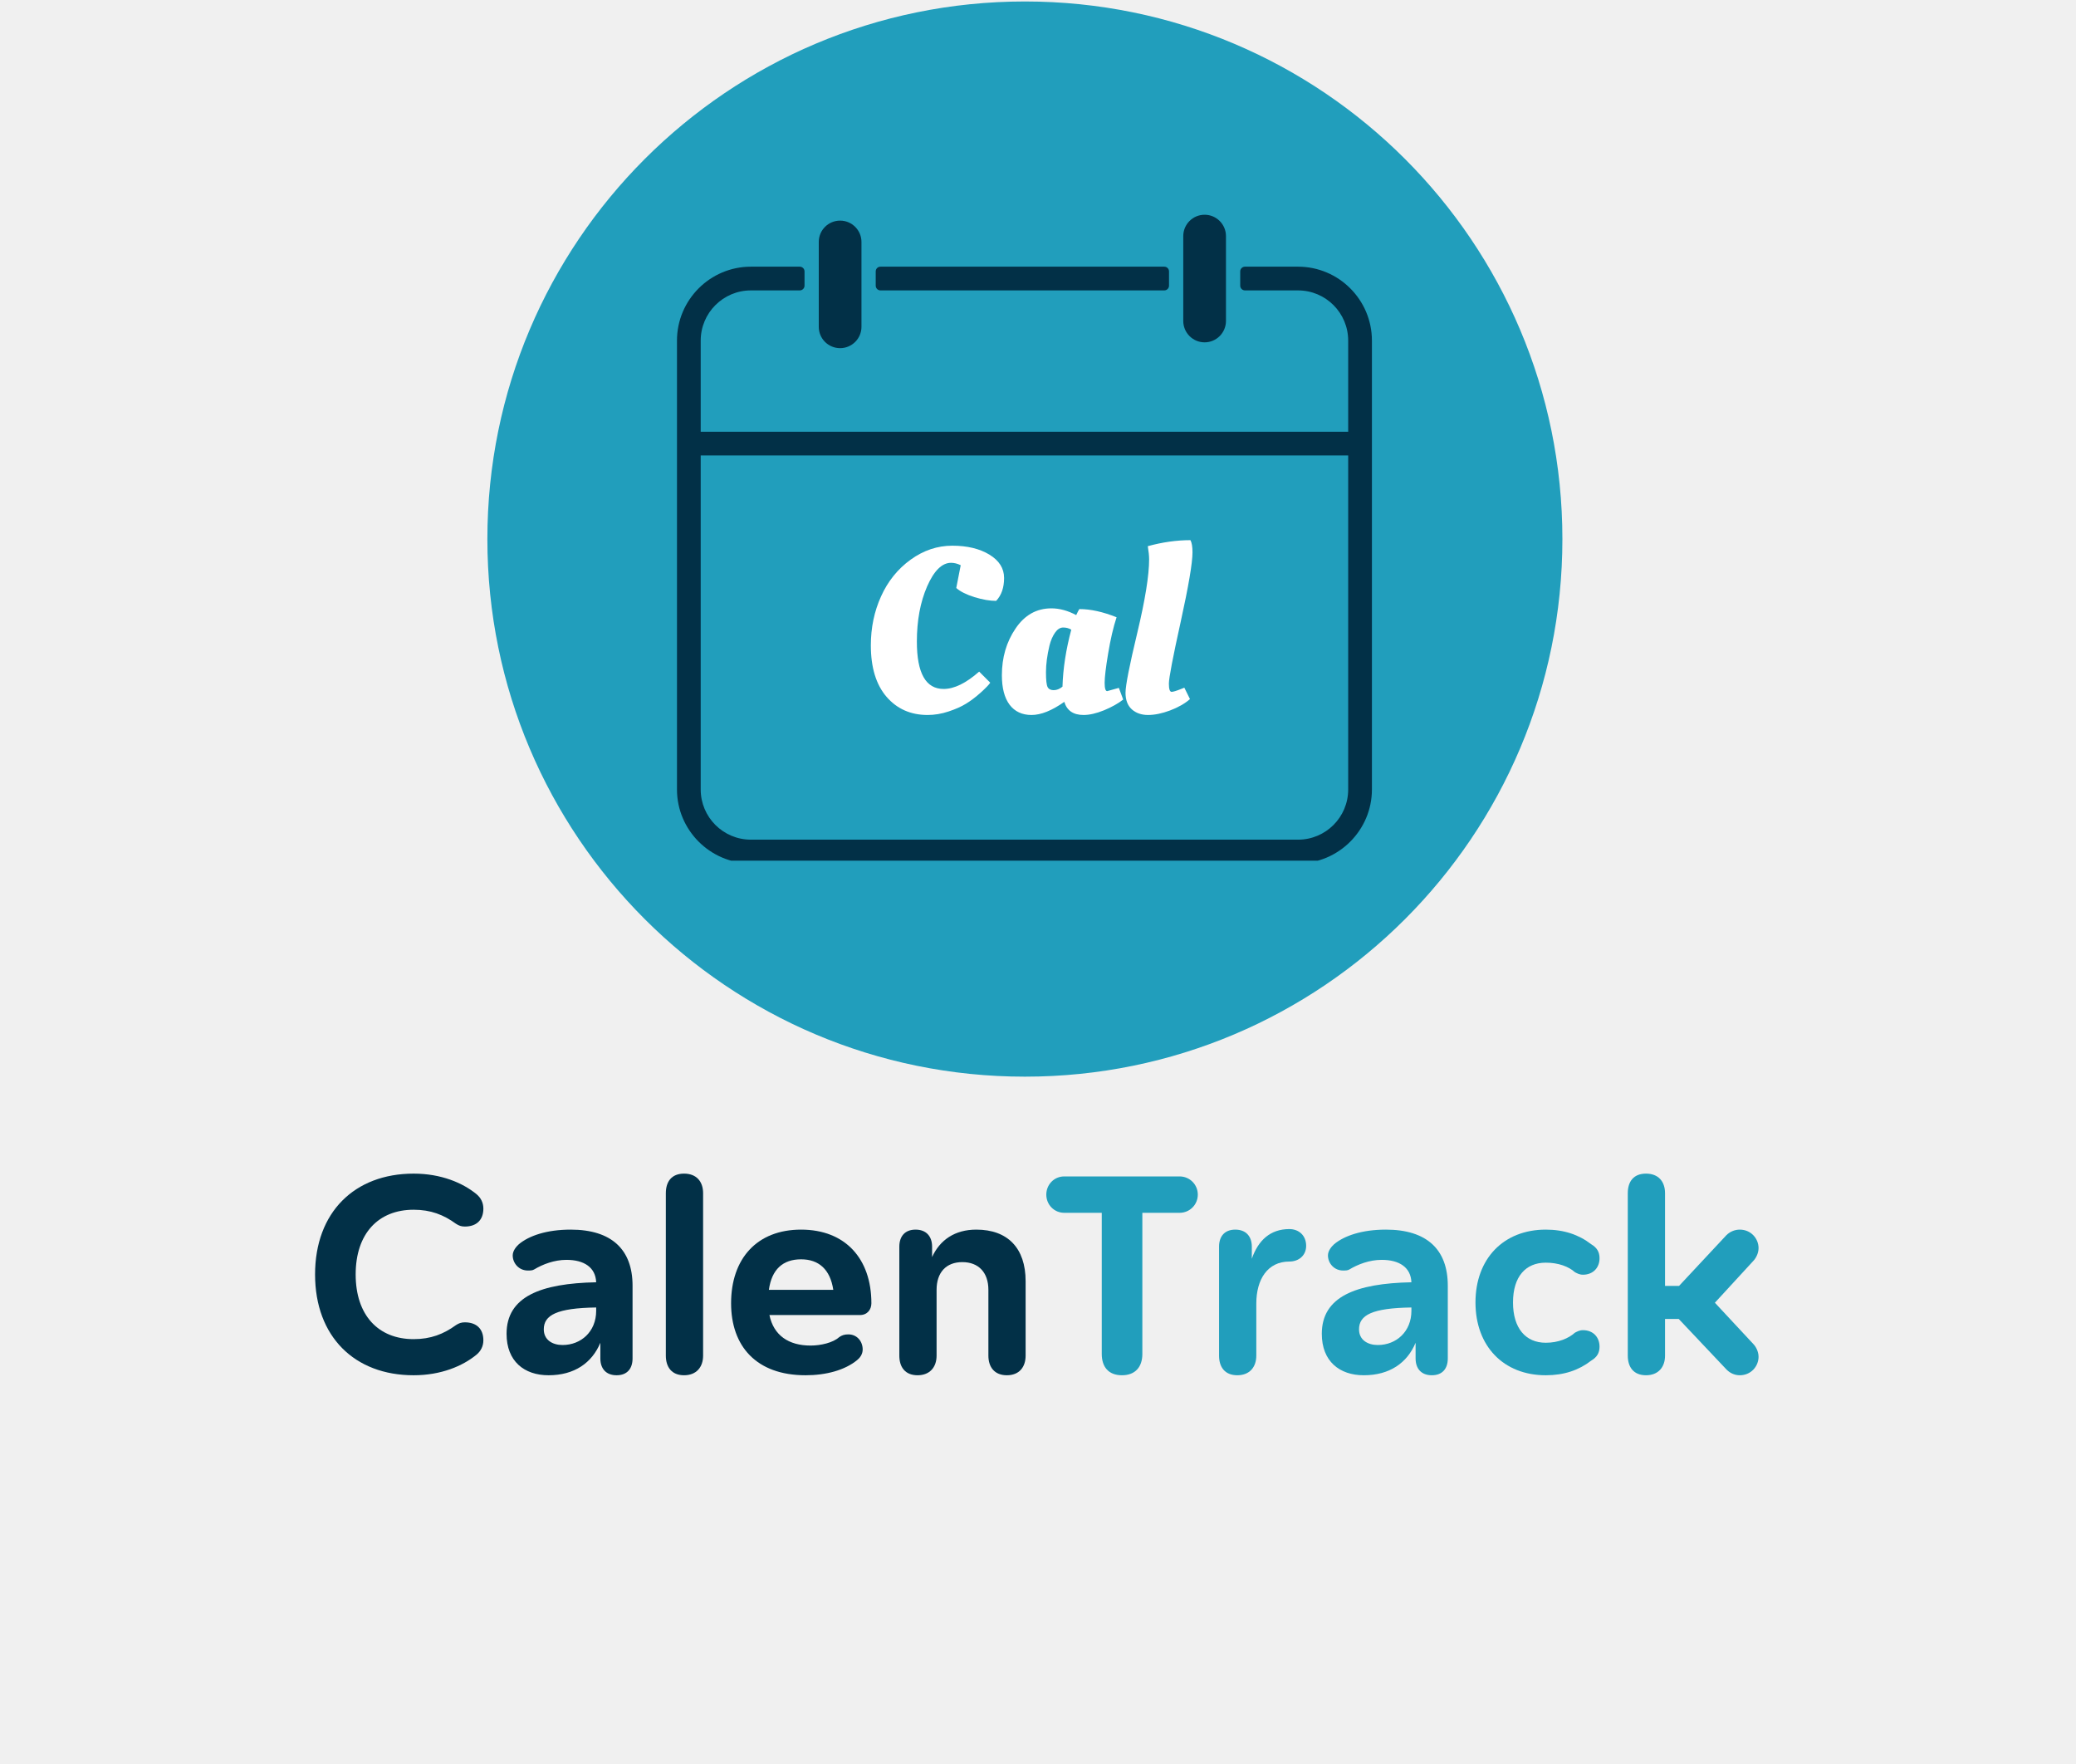
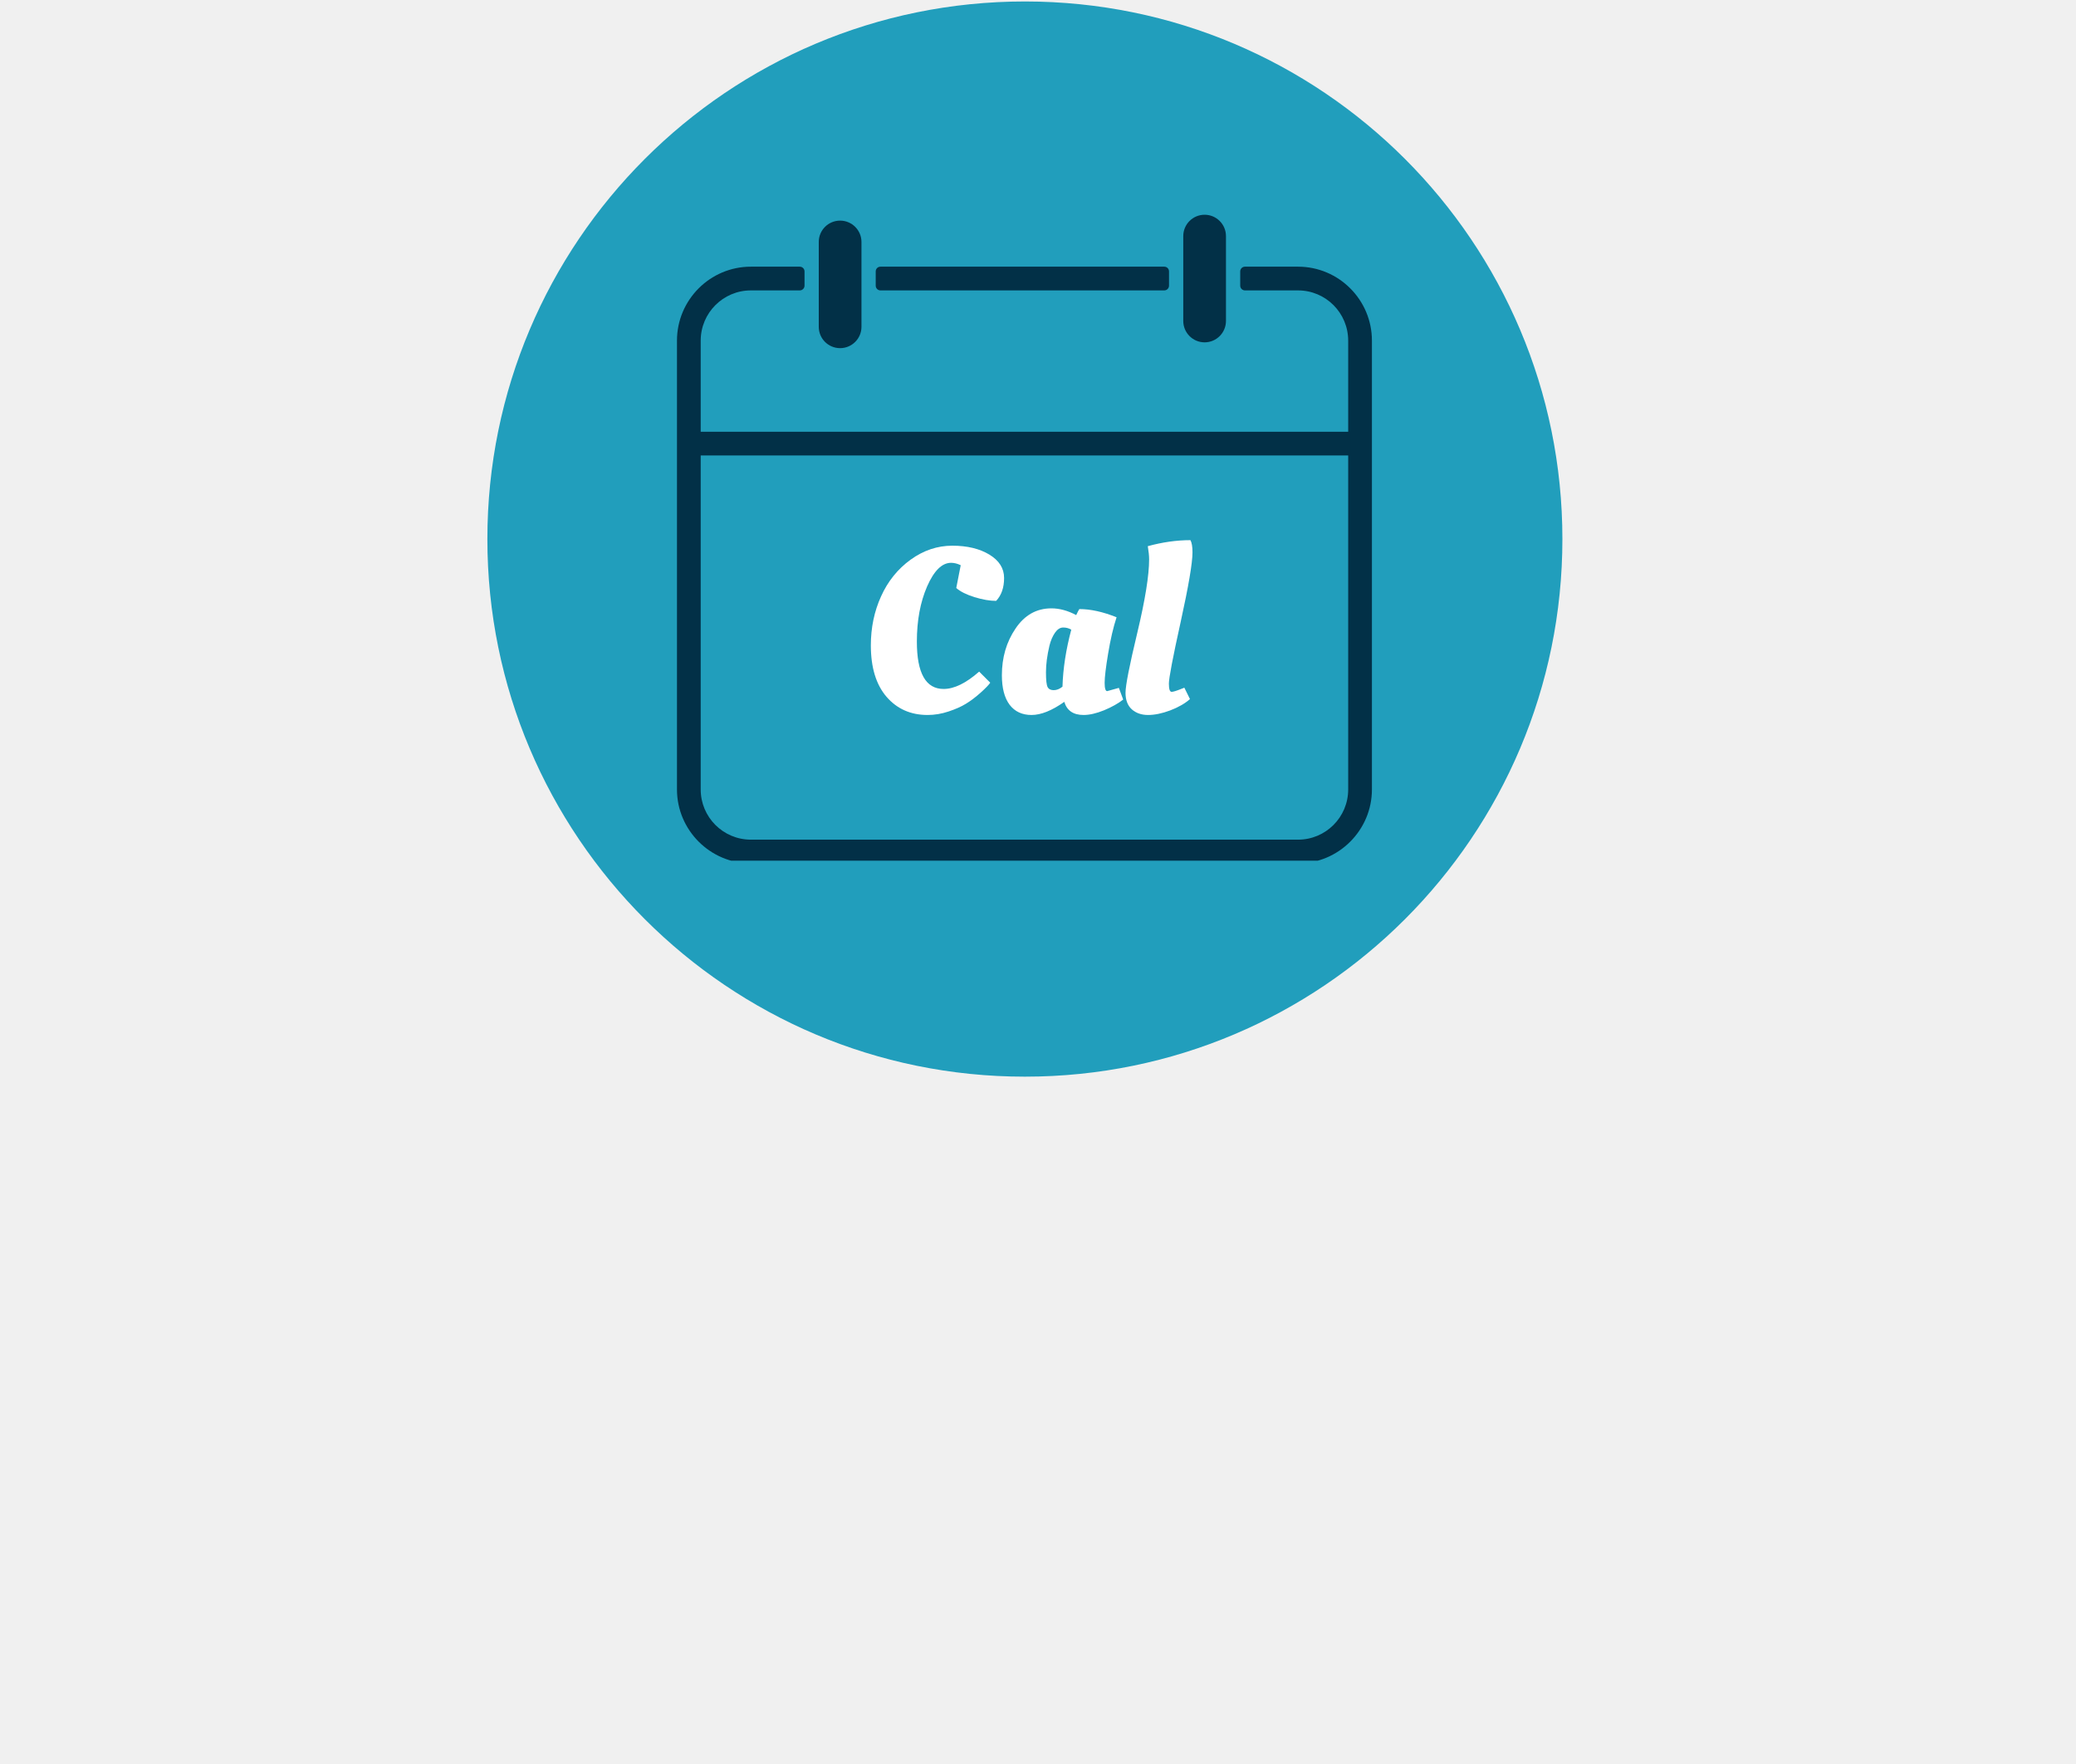
<svg xmlns="http://www.w3.org/2000/svg" width="359" zoomAndPan="magnify" viewBox="0 0 269.25 228.75" height="305" preserveAspectRatio="xMidYMid meet" version="1.0">
  <defs>
    <g />
    <clipPath id="49329eb5d9">
      <path d="M 63.211 0.191 L 202.637 0.191 L 202.637 139.621 L 63.211 139.621 Z M 63.211 0.191 " clip-rule="nonzero" />
    </clipPath>
    <clipPath id="d10fb88c3c">
      <path d="M 132.926 0.191 C 94.422 0.191 63.211 31.406 63.211 69.906 C 63.211 108.406 94.422 139.621 132.926 139.621 C 171.426 139.621 202.637 108.406 202.637 69.906 C 202.637 31.406 171.426 0.191 132.926 0.191 Z M 132.926 0.191 " clip-rule="nonzero" />
    </clipPath>
    <clipPath id="88c8da468a">
      <path d="M 87.801 34.574 L 177.934 34.574 L 177.934 111.613 L 87.801 111.613 Z M 87.801 34.574 " clip-rule="nonzero" />
    </clipPath>
    <clipPath id="4e731d1c98">
      <path d="M 153 27.848 L 160 27.848 L 160 45 L 153 45 Z M 153 27.848 " clip-rule="nonzero" />
    </clipPath>
  </defs>
  <g clip-path="url(#49329eb5d9)">
    <g clip-path="url(#d10fb88c3c)">
      <path fill="#219ebc" d="M 63.211 0.191 L 202.637 0.191 L 202.637 139.621 L 63.211 139.621 Z M 63.211 0.191 " fill-opacity="1" fill-rule="nonzero" />
    </g>
  </g>
  <path fill="#023047" d="M 114.191 37.66 L 151.004 37.66 C 151.344 37.66 151.617 37.383 151.617 37.043 L 151.617 35.195 C 151.617 34.855 151.344 34.582 151.004 34.582 L 114.191 34.582 C 113.852 34.582 113.578 34.855 113.578 35.195 L 113.578 37.043 C 113.578 37.383 113.852 37.66 114.191 37.66 " fill-opacity="1" fill-rule="nonzero" />
  <g clip-path="url(#88c8da468a)">
    <path fill="#023047" d="M 168.352 108.887 L 97.387 108.887 C 93.793 108.887 90.879 105.973 90.879 102.379 L 90.879 59.066 L 174.855 59.066 L 174.855 102.379 C 174.855 105.973 171.945 108.887 168.352 108.887 Z M 168.352 34.582 L 161.469 34.582 C 161.129 34.582 160.852 34.855 160.852 35.195 L 160.852 37.043 C 160.852 37.383 161.129 37.66 161.469 37.66 L 168.352 37.66 C 171.941 37.66 174.855 40.574 174.855 44.172 L 174.855 55.988 L 90.879 55.988 L 90.879 44.172 C 90.879 40.574 93.797 37.66 97.387 37.66 L 103.727 37.66 C 104.066 37.66 104.344 37.383 104.344 37.043 L 104.344 35.195 C 104.344 34.855 104.066 34.582 103.727 34.582 L 97.387 34.582 C 92.105 34.582 87.801 38.883 87.801 44.172 L 87.801 102.379 C 87.801 107.652 92.117 111.965 97.387 111.965 L 168.352 111.965 C 173.621 111.965 177.934 107.652 177.934 102.379 L 177.934 44.172 C 177.934 38.883 173.633 34.582 168.352 34.582 " fill-opacity="1" fill-rule="nonzero" />
  </g>
  <path fill="#023047" d="M 108.961 45.148 C 110.484 45.148 111.73 43.914 111.73 42.379 L 111.73 31.379 C 111.73 29.848 110.484 28.609 108.961 28.609 C 107.426 28.609 106.191 29.848 106.191 31.379 L 106.191 42.379 C 106.191 43.914 107.426 45.148 108.961 45.148 " fill-opacity="1" fill-rule="nonzero" />
  <g clip-path="url(#4e731d1c98)">
    <path fill="#023047" d="M 156.234 44.395 C 157.762 44.395 159.004 43.148 159.004 41.621 L 159.004 30.617 C 159.004 29.09 157.762 27.848 156.234 27.848 C 154.703 27.848 153.465 29.09 153.465 30.617 L 153.465 41.621 C 153.465 43.148 154.703 44.395 156.234 44.395 " fill-opacity="1" fill-rule="nonzero" />
  </g>
-   <g fill="#023047" fill-opacity="1">
-     <g transform="translate(39.41031, 177.9797)">
-       <g>
-         <path d="M 14.238 -25.785 C 6.574 -25.785 1.453 -20.773 1.453 -12.711 C 1.453 -4.648 6.574 0.363 14.238 0.363 C 17.797 0.363 20.594 -0.836 22.371 -2.289 C 22.953 -2.762 23.281 -3.414 23.281 -4.176 C 23.281 -5.629 22.41 -6.5 20.883 -6.5 C 20.41 -6.5 20.121 -6.391 19.723 -6.137 C 18.125 -4.977 16.453 -4.32 14.238 -4.32 C 9.66 -4.32 6.719 -7.41 6.719 -12.711 C 6.719 -18.016 9.66 -21.102 14.238 -21.102 C 16.453 -21.102 18.125 -20.449 19.723 -19.285 C 20.121 -19.031 20.41 -18.922 20.883 -18.922 C 22.41 -18.922 23.281 -19.793 23.281 -21.246 C 23.281 -22.008 22.953 -22.664 22.371 -23.137 C 20.594 -24.586 17.797 -25.785 14.238 -25.785 Z M 14.238 -25.785 " />
-       </g>
-     </g>
-   </g>
-   <g fill="#023047" fill-opacity="1">
-     <g transform="translate(64.17302, 177.9797)">
-       <g>
-         <path d="M 9.844 -18.523 C 6.719 -18.523 4.43 -17.723 3.125 -16.633 C 2.762 -16.309 2.324 -15.762 2.324 -15.18 C 2.324 -14.164 3.125 -13.219 4.285 -13.219 C 4.578 -13.219 4.902 -13.219 5.121 -13.367 C 6.211 -14.02 7.699 -14.602 9.297 -14.602 C 11.586 -14.602 13.074 -13.621 13.148 -11.695 C 5.957 -11.551 1.527 -9.844 1.527 -5.012 C 1.527 -1.453 3.812 0.363 6.973 0.363 C 10.316 0.363 12.602 -1.234 13.691 -3.852 L 13.691 -1.816 C 13.691 -0.508 14.418 0.363 15.797 0.363 C 17.18 0.363 17.867 -0.508 17.867 -1.816 L 17.867 -11.258 C 17.867 -15.945 15.145 -18.523 9.844 -18.523 Z M 13.148 -7.988 C 13.148 -5.301 11.188 -3.559 8.789 -3.559 C 7.48 -3.559 6.355 -4.215 6.355 -5.594 C 6.355 -7.445 8.062 -8.352 13.148 -8.426 Z M 13.148 -7.988 " />
-       </g>
-     </g>
-   </g>
-   <g fill="#023047" fill-opacity="1">
-     <g transform="translate(84.14294, 177.9797)">
-       <g>
-         <path d="M 4.578 -25.785 C 2.977 -25.785 2.215 -24.77 2.215 -23.242 L 2.215 -2.18 C 2.215 -0.691 2.977 0.363 4.578 0.363 C 6.176 0.363 7.047 -0.691 7.047 -2.18 L 7.047 -23.242 C 7.047 -24.77 6.176 -25.785 4.578 -25.785 Z M 4.578 -25.785 " />
-       </g>
-     </g>
-   </g>
-   <g fill="#023047" fill-opacity="1">
-     <g transform="translate(93.2928, 177.9797)">
-       <g>
-         <path d="M 10.605 -18.523 C 4.867 -18.523 1.527 -14.746 1.527 -8.973 C 1.527 -3.414 4.793 0.363 11.188 0.363 C 13.836 0.363 16.27 -0.289 17.867 -1.598 C 18.23 -1.887 18.594 -2.359 18.594 -2.977 C 18.594 -4.066 17.832 -4.938 16.742 -4.938 C 16.234 -4.938 15.906 -4.832 15.543 -4.578 C 14.746 -3.852 13.148 -3.488 11.84 -3.488 C 9.008 -3.488 7.047 -4.793 6.5 -7.445 L 18.23 -7.445 C 19.211 -7.445 19.723 -8.172 19.723 -8.973 C 19.723 -14.746 16.344 -18.523 10.605 -18.523 Z M 14.781 -10.715 L 6.43 -10.715 C 6.793 -13.367 8.246 -14.672 10.605 -14.672 C 12.895 -14.672 14.383 -13.367 14.781 -10.715 Z M 14.781 -10.715 " />
-       </g>
-     </g>
-   </g>
-   <g fill="#023047" fill-opacity="1">
-     <g transform="translate(114.4246, 177.9797)">
-       <g>
-         <path d="M 4.32 -18.523 C 2.941 -18.523 2.215 -17.652 2.215 -16.309 L 2.215 -2.18 C 2.215 -0.691 2.977 0.363 4.578 0.363 C 6.176 0.363 7.047 -0.691 7.047 -2.18 L 7.047 -10.715 C 7.047 -12.965 8.281 -14.309 10.387 -14.309 C 12.492 -14.309 13.766 -12.965 13.766 -10.715 L 13.766 -2.18 C 13.766 -0.691 14.562 0.363 16.16 0.363 C 17.762 0.363 18.594 -0.691 18.594 -2.18 L 18.594 -11.84 C 18.594 -16.125 16.27 -18.523 12.203 -18.523 C 9.406 -18.523 7.48 -17.18 6.465 -14.965 L 6.465 -16.309 C 6.465 -17.652 5.703 -18.523 4.32 -18.523 Z M 4.32 -18.523 " />
-       </g>
-     </g>
-   </g>
-   <g fill="#219ebc" fill-opacity="1">
-     <g transform="translate(135.0502, 177.9797)">
-       <g>
-         <path d="M 2.977 -25.422 C 1.672 -25.422 0.652 -24.371 0.652 -23.062 C 0.652 -21.754 1.672 -20.703 2.977 -20.703 L 7.844 -20.703 L 7.844 -2.398 C 7.844 -0.727 8.715 0.363 10.461 0.363 C 12.203 0.363 13.109 -0.727 13.109 -2.398 L 13.109 -20.703 L 17.941 -20.703 C 19.25 -20.703 20.301 -21.754 20.301 -23.062 C 20.301 -24.371 19.25 -25.422 17.941 -25.422 Z M 2.977 -25.422 " />
-       </g>
-     </g>
-   </g>
-   <g fill="#219ebc" fill-opacity="1">
-     <g transform="translate(155.8915, 177.9797)">
-       <g>
-         <path d="M 4.32 -18.523 C 2.941 -18.523 2.215 -17.652 2.215 -16.309 L 2.215 -2.18 C 2.215 -0.691 2.977 0.363 4.578 0.363 C 6.176 0.363 7.047 -0.691 7.047 -2.18 L 7.047 -8.934 C 7.047 -12.059 8.5 -14.383 11.332 -14.383 C 12.566 -14.383 13.512 -15.18 13.512 -16.418 C 13.512 -17.762 12.566 -18.594 11.332 -18.594 C 8.863 -18.594 7.301 -17.141 6.465 -14.746 L 6.465 -16.309 C 6.465 -17.652 5.703 -18.523 4.32 -18.523 Z M 4.32 -18.523 " />
-       </g>
-     </g>
-   </g>
-   <g fill="#219ebc" fill-opacity="1">
-     <g transform="translate(169.9067, 177.9797)">
-       <g>
-         <path d="M 9.844 -18.523 C 6.719 -18.523 4.43 -17.723 3.125 -16.633 C 2.762 -16.309 2.324 -15.762 2.324 -15.18 C 2.324 -14.164 3.125 -13.219 4.285 -13.219 C 4.578 -13.219 4.902 -13.219 5.121 -13.367 C 6.211 -14.02 7.699 -14.602 9.297 -14.602 C 11.586 -14.602 13.074 -13.621 13.148 -11.695 C 5.957 -11.551 1.527 -9.844 1.527 -5.012 C 1.527 -1.453 3.812 0.363 6.973 0.363 C 10.316 0.363 12.602 -1.234 13.691 -3.852 L 13.691 -1.816 C 13.691 -0.508 14.418 0.363 15.797 0.363 C 17.18 0.363 17.867 -0.508 17.867 -1.816 L 17.867 -11.258 C 17.867 -15.945 15.145 -18.523 9.844 -18.523 Z M 13.148 -7.988 C 13.148 -5.301 11.188 -3.559 8.789 -3.559 C 7.48 -3.559 6.355 -4.215 6.355 -5.594 C 6.355 -7.445 8.062 -8.352 13.148 -8.426 Z M 13.148 -7.988 " />
-       </g>
-     </g>
-   </g>
-   <g fill="#219ebc" fill-opacity="1">
-     <g transform="translate(189.8767, 177.9797)">
-       <g>
-         <path d="M 10.605 -18.523 C 5.121 -18.523 1.488 -14.746 1.488 -9.078 C 1.488 -3.414 5.121 0.363 10.605 0.363 C 12.965 0.363 14.891 -0.289 16.488 -1.527 C 17.215 -1.961 17.578 -2.508 17.578 -3.34 C 17.578 -4.613 16.707 -5.484 15.434 -5.484 C 14.965 -5.484 14.672 -5.301 14.383 -5.156 C 13.582 -4.43 12.238 -3.852 10.605 -3.852 C 7.988 -3.852 6.355 -5.738 6.355 -9.078 C 6.355 -12.422 7.988 -14.238 10.605 -14.238 C 12.238 -14.238 13.582 -13.73 14.383 -13.004 C 14.672 -12.855 14.965 -12.676 15.434 -12.676 C 16.707 -12.676 17.578 -13.547 17.578 -14.816 C 17.578 -15.652 17.215 -16.199 16.488 -16.633 C 14.891 -17.867 12.965 -18.523 10.605 -18.523 Z M 10.605 -18.523 " />
-       </g>
-     </g>
-   </g>
-   <g fill="#219ebc" fill-opacity="1">
-     <g transform="translate(208.9026, 177.9797)">
-       <g>
-         <path d="M 4.578 -25.785 C 2.977 -25.785 2.215 -24.77 2.215 -23.242 L 2.215 -2.18 C 2.215 -0.691 2.977 0.363 4.578 0.363 C 6.176 0.363 7.047 -0.691 7.047 -2.18 L 7.047 -6.938 L 8.824 -6.938 L 15.035 -0.363 C 15.543 0.145 16.16 0.363 16.742 0.363 C 18.195 0.363 19.176 -0.801 19.176 -2.035 C 19.176 -2.762 18.777 -3.414 18.484 -3.703 L 13.512 -9.043 L 18.484 -14.453 C 18.777 -14.746 19.176 -15.398 19.176 -16.125 C 19.176 -17.359 18.195 -18.523 16.742 -18.523 C 16.16 -18.523 15.508 -18.305 15 -17.797 L 8.863 -11.223 L 7.047 -11.223 L 7.047 -23.242 C 7.047 -24.77 6.176 -25.785 4.578 -25.785 Z M 4.578 -25.785 " />
-       </g>
-     </g>
-   </g>
  <g fill="#ffffff" fill-opacity="1">
    <g transform="translate(111.4928, 92.35938)">
      <g>
        <path d="M 8.812 0.359 C 6.625 0.359 4.848 -0.426 3.484 -2 C 2.129 -3.582 1.453 -5.805 1.453 -8.672 C 1.453 -10.961 1.895 -13.082 2.781 -15.031 C 3.664 -16.988 4.941 -18.57 6.609 -19.781 C 8.285 -20.988 10.086 -21.594 12.016 -21.594 C 13.953 -21.594 15.555 -21.207 16.828 -20.438 C 18.098 -19.664 18.734 -18.656 18.734 -17.406 C 18.734 -16.156 18.391 -15.164 17.703 -14.438 C 16.891 -14.438 15.953 -14.598 14.891 -14.922 C 13.836 -15.254 13.051 -15.648 12.531 -16.109 L 13.109 -19.062 C 12.68 -19.27 12.266 -19.375 11.859 -19.375 C 10.68 -19.375 9.645 -18.352 8.75 -16.312 C 7.863 -14.27 7.422 -11.883 7.422 -9.156 C 7.422 -5.062 8.578 -3.016 10.891 -3.016 C 12.266 -3.016 13.801 -3.766 15.5 -5.266 L 16.938 -3.828 C 16.77 -3.566 16.352 -3.133 15.688 -2.531 C 15.02 -1.938 14.383 -1.457 13.781 -1.094 C 13.188 -0.727 12.438 -0.395 11.531 -0.094 C 10.633 0.207 9.727 0.359 8.812 0.359 Z M 8.812 0.359 " />
      </g>
    </g>
  </g>
  <g fill="#ffffff" fill-opacity="1">
    <g transform="translate(129.0656, 92.35938)">
      <g>
        <path d="M 15.75 -12.312 C 15.32 -11 14.957 -9.43 14.656 -7.609 C 14.352 -5.797 14.203 -4.531 14.203 -3.812 C 14.203 -3.094 14.312 -2.734 14.531 -2.734 L 16.047 -3.156 L 16.609 -1.641 C 15.953 -1.129 15.125 -0.664 14.125 -0.25 C 13.125 0.156 12.238 0.359 11.469 0.359 C 10.145 0.359 9.312 -0.207 8.969 -1.344 C 7.363 -0.207 5.945 0.359 4.719 0.359 C 3.5 0.359 2.551 -0.082 1.875 -0.969 C 1.207 -1.863 0.875 -3.141 0.875 -4.797 C 0.875 -7.086 1.461 -9.102 2.641 -10.844 C 3.816 -12.594 5.367 -13.469 7.297 -13.469 C 8.348 -13.469 9.422 -13.176 10.516 -12.594 C 10.68 -12.957 10.816 -13.219 10.922 -13.375 C 12.379 -13.375 13.988 -13.02 15.75 -12.312 Z M 6.594 -5.188 C 6.594 -4.164 6.664 -3.52 6.812 -3.25 C 6.957 -2.988 7.219 -2.859 7.594 -2.859 C 7.977 -2.859 8.359 -3.008 8.734 -3.312 C 8.805 -5.664 9.188 -8.129 9.875 -10.703 C 9.57 -10.891 9.223 -10.984 8.828 -10.984 C 8.43 -10.984 8.078 -10.758 7.766 -10.312 C 7.453 -9.863 7.211 -9.305 7.047 -8.641 C 6.742 -7.359 6.594 -6.207 6.594 -5.188 Z M 6.594 -5.188 " />
      </g>
    </g>
  </g>
  <g fill="#ffffff" fill-opacity="1">
    <g transform="translate(145.2094, 92.35938)">
      <g>
        <path d="M 9.125 -1.703 C 8.477 -1.129 7.625 -0.641 6.562 -0.234 C 5.508 0.16 4.551 0.359 3.688 0.359 C 2.832 0.359 2.129 0.113 1.578 -0.375 C 1.035 -0.875 0.766 -1.586 0.766 -2.516 C 0.766 -3.453 1.273 -6.051 2.297 -10.312 C 3.316 -14.582 3.828 -17.754 3.828 -19.828 C 3.828 -20.273 3.77 -20.844 3.656 -21.531 C 5.551 -22.051 7.395 -22.312 9.188 -22.312 C 9.363 -21.988 9.453 -21.461 9.453 -20.734 C 9.453 -19.359 8.941 -16.352 7.922 -11.719 C 6.898 -7.094 6.391 -4.422 6.391 -3.703 C 6.391 -2.992 6.508 -2.641 6.75 -2.641 C 6.945 -2.641 7.383 -2.773 8.062 -3.047 L 8.391 -3.188 Z M 9.125 -1.703 " />
      </g>
    </g>
  </g>
</svg>
